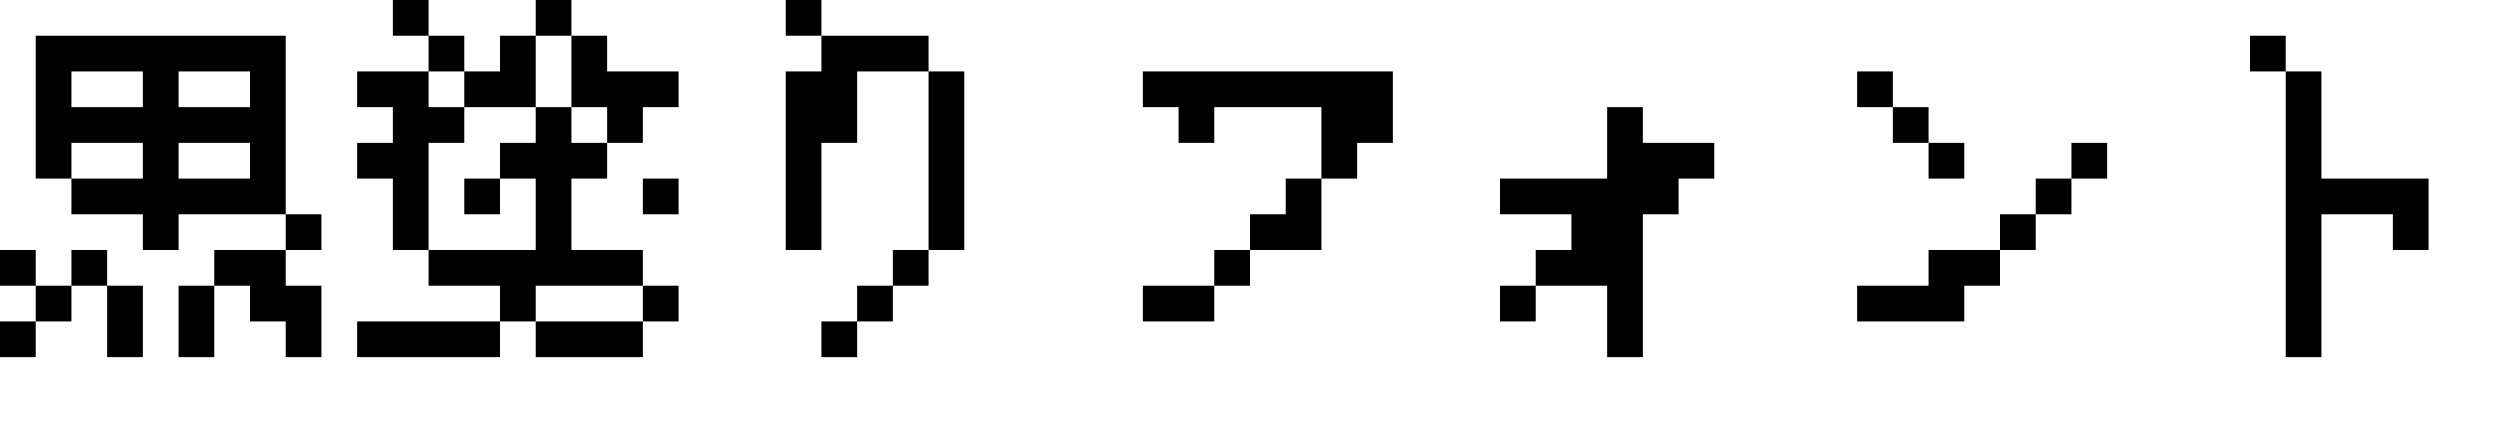
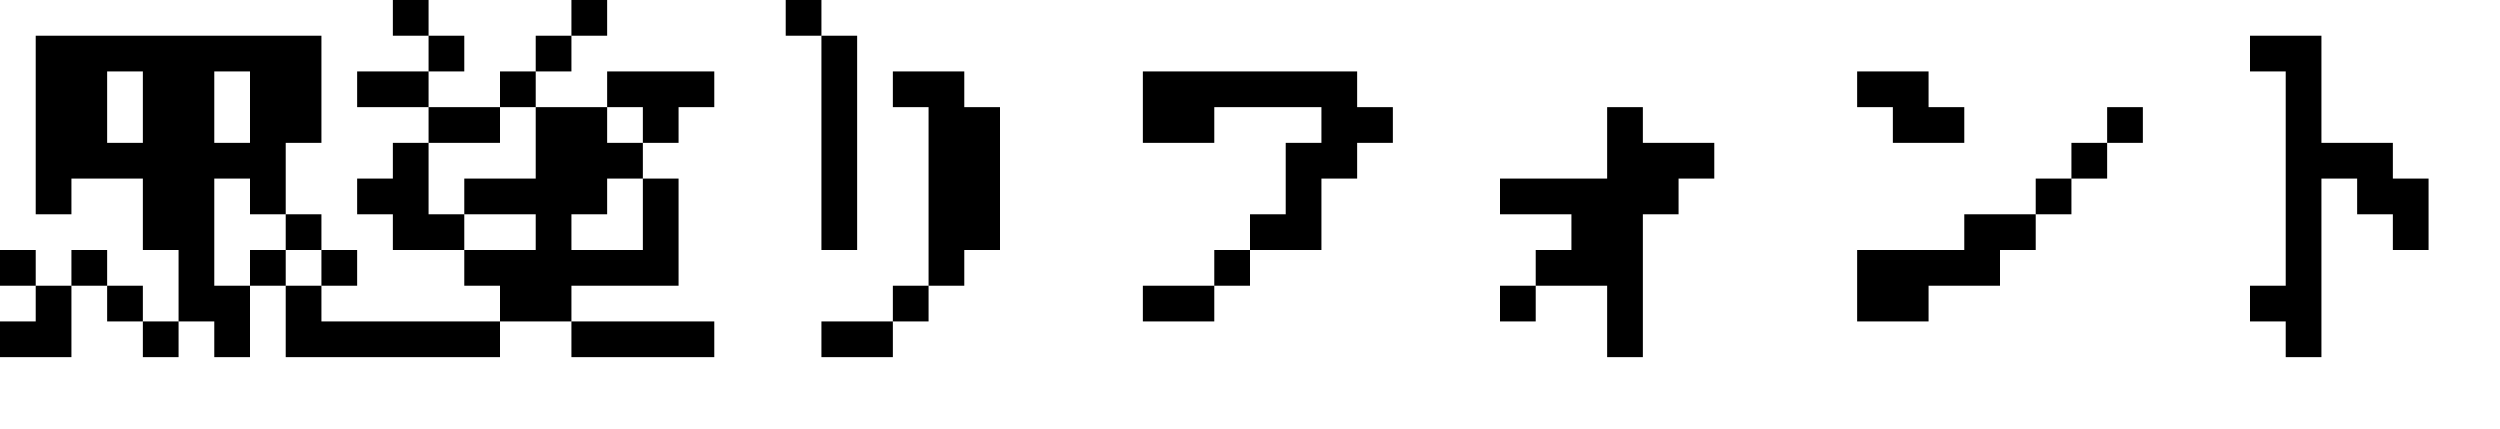
<svg xmlns="http://www.w3.org/2000/svg" viewBox="0 0 7000 1200">
-   <path fill="currentColor" d="M100 100H800V600H500V700H400V600H200V500H400V400H200V500H100ZM200 300H400V200H200ZM500 300H700V200H500ZM500 500H700V400H500ZM800 600H900V700H800ZM0 700H100V800H0ZM200 700H300V800H200ZM600 700H800V800H900V1000H800V900H700V800H600ZM100 800H200V900H100ZM300 800H400V1000H300ZM500 800H600V1000H500ZM0 900H100V1000H0ZM1100 0H1200V100H1100ZM1500 0H1600V100H1500ZM1200 100H1300V200H1200ZM1400 100H1500V300H1300V200H1400ZM1600 100H1700V200H1900V300H1800V400H1700V300H1600ZM1000 200H1200V300H1300V400H1200V700H1100V500H1000V400H1100V300H1000ZM1500 300H1600V400H1700V500H1600V700H1800V800H1500V900H1400V800H1200V700H1500V500H1400V400H1500ZM1300 500H1400V600H1300ZM1800 500H1900V600H1800ZM1800 800H1900V900H1800ZM1000 900H1400V1000H1000ZM1500 900H1800V1000H1500ZM2200 0H2300V100H2200ZM2300 100H2600V200H2400V400H2300V700H2200V200H2300ZM2600 200H2700V700H2600ZM2500 700H2600V800H2500ZM2400 800H2500V900H2400ZM2300 900H2400V1000H2300ZM3200 200H3900V400H3800V500H3700V300H3400V400H3300V300H3200ZM3600 500H3700V700H3500V600H3600ZM3400 700H3500V800H3400ZM3200 800H3400V900H3200ZM4500 300H4600V400H4800V500H4700V600H4600V1000H4500V800H4300V700H4400V600H4200V500H4500ZM4200 800H4300V900H4200ZM5200 200H5300V300H5200ZM5300 300H5400V400H5300ZM5400 400H5500V500H5400ZM5800 400H5900V500H5800ZM5700 500H5800V600H5700ZM5600 600H5700V700H5600ZM5400 700H5600V800H5500V900H5200V800H5400ZM6300 100H6400V200H6300ZM6400 200H6500V500H6800V700H6700V600H6500V1000H6400Z" />
+   <path fill="currentColor" d="M100 100H900V400H800V600H700V500H600V800H700V1000H600V900H500V700H400V500H200V600H100ZM300 400H400V200H300ZM600 400H700V200H600ZM800 600H900V700H800ZM0 700H100V800H0ZM200 700H300V800H200ZM700 700H800V800H700ZM900 700H1000V800H900ZM100 800H200V1000H0V900H100ZM300 800H400V900H300ZM800 800H900V900H1000V1000H800ZM400 900H500V1000H400ZM1100 0H1200V100H1100ZM1600 0H1700V100H1600ZM1200 100H1300V200H1200ZM1500 100H1600V200H1500ZM1000 200H1200V300H1000ZM1400 200H1500V300H1400ZM1700 200H2000V300H1900V400H1800V300H1700ZM1200 300H1400V400H1200ZM1500 300H1700V400H1800V500H1700V600H1600V700H1800V500H1900V800H1600V900H1400V800H1300V700H1500V600H1300V500H1500ZM1100 400H1200V600H1300V700H1100V600H1000V500H1100ZM1000 900H1400V1000H1000ZM1600 900H2000V1000H1600ZM2200 0H2300V100H2200ZM2300 100H2400V700H2300ZM2500 200H2700V300H2800V700H2700V800H2600V300H2500ZM2500 800H2600V900H2500ZM2300 900H2500V1000H2300ZM3200 200H3800V300H3900V400H3800V500H3700V700H3500V600H3600V400H3700V300H3400V400H3200ZM3400 700H3500V800H3400ZM3200 800H3400V900H3200ZM4500 300H4600V400H4800V500H4700V600H4600V1000H4500V800H4300V700H4400V600H4200V500H4500ZM4200 800H4300V900H4200ZM5200 200H5400V300H5500V400H5300V300H5200ZM5900 300H6000V400H5900ZM5800 400H5900V500H5800ZM5700 500H5800V600H5700ZM5500 600H5700V700H5600V800H5400V900H5200V700H5500ZM6300 100H6500V400H6700V500H6800V700H6700V600H6600V500H6500V1000H6400V900H6300V800H6400V200H6300Z" />
</svg>
